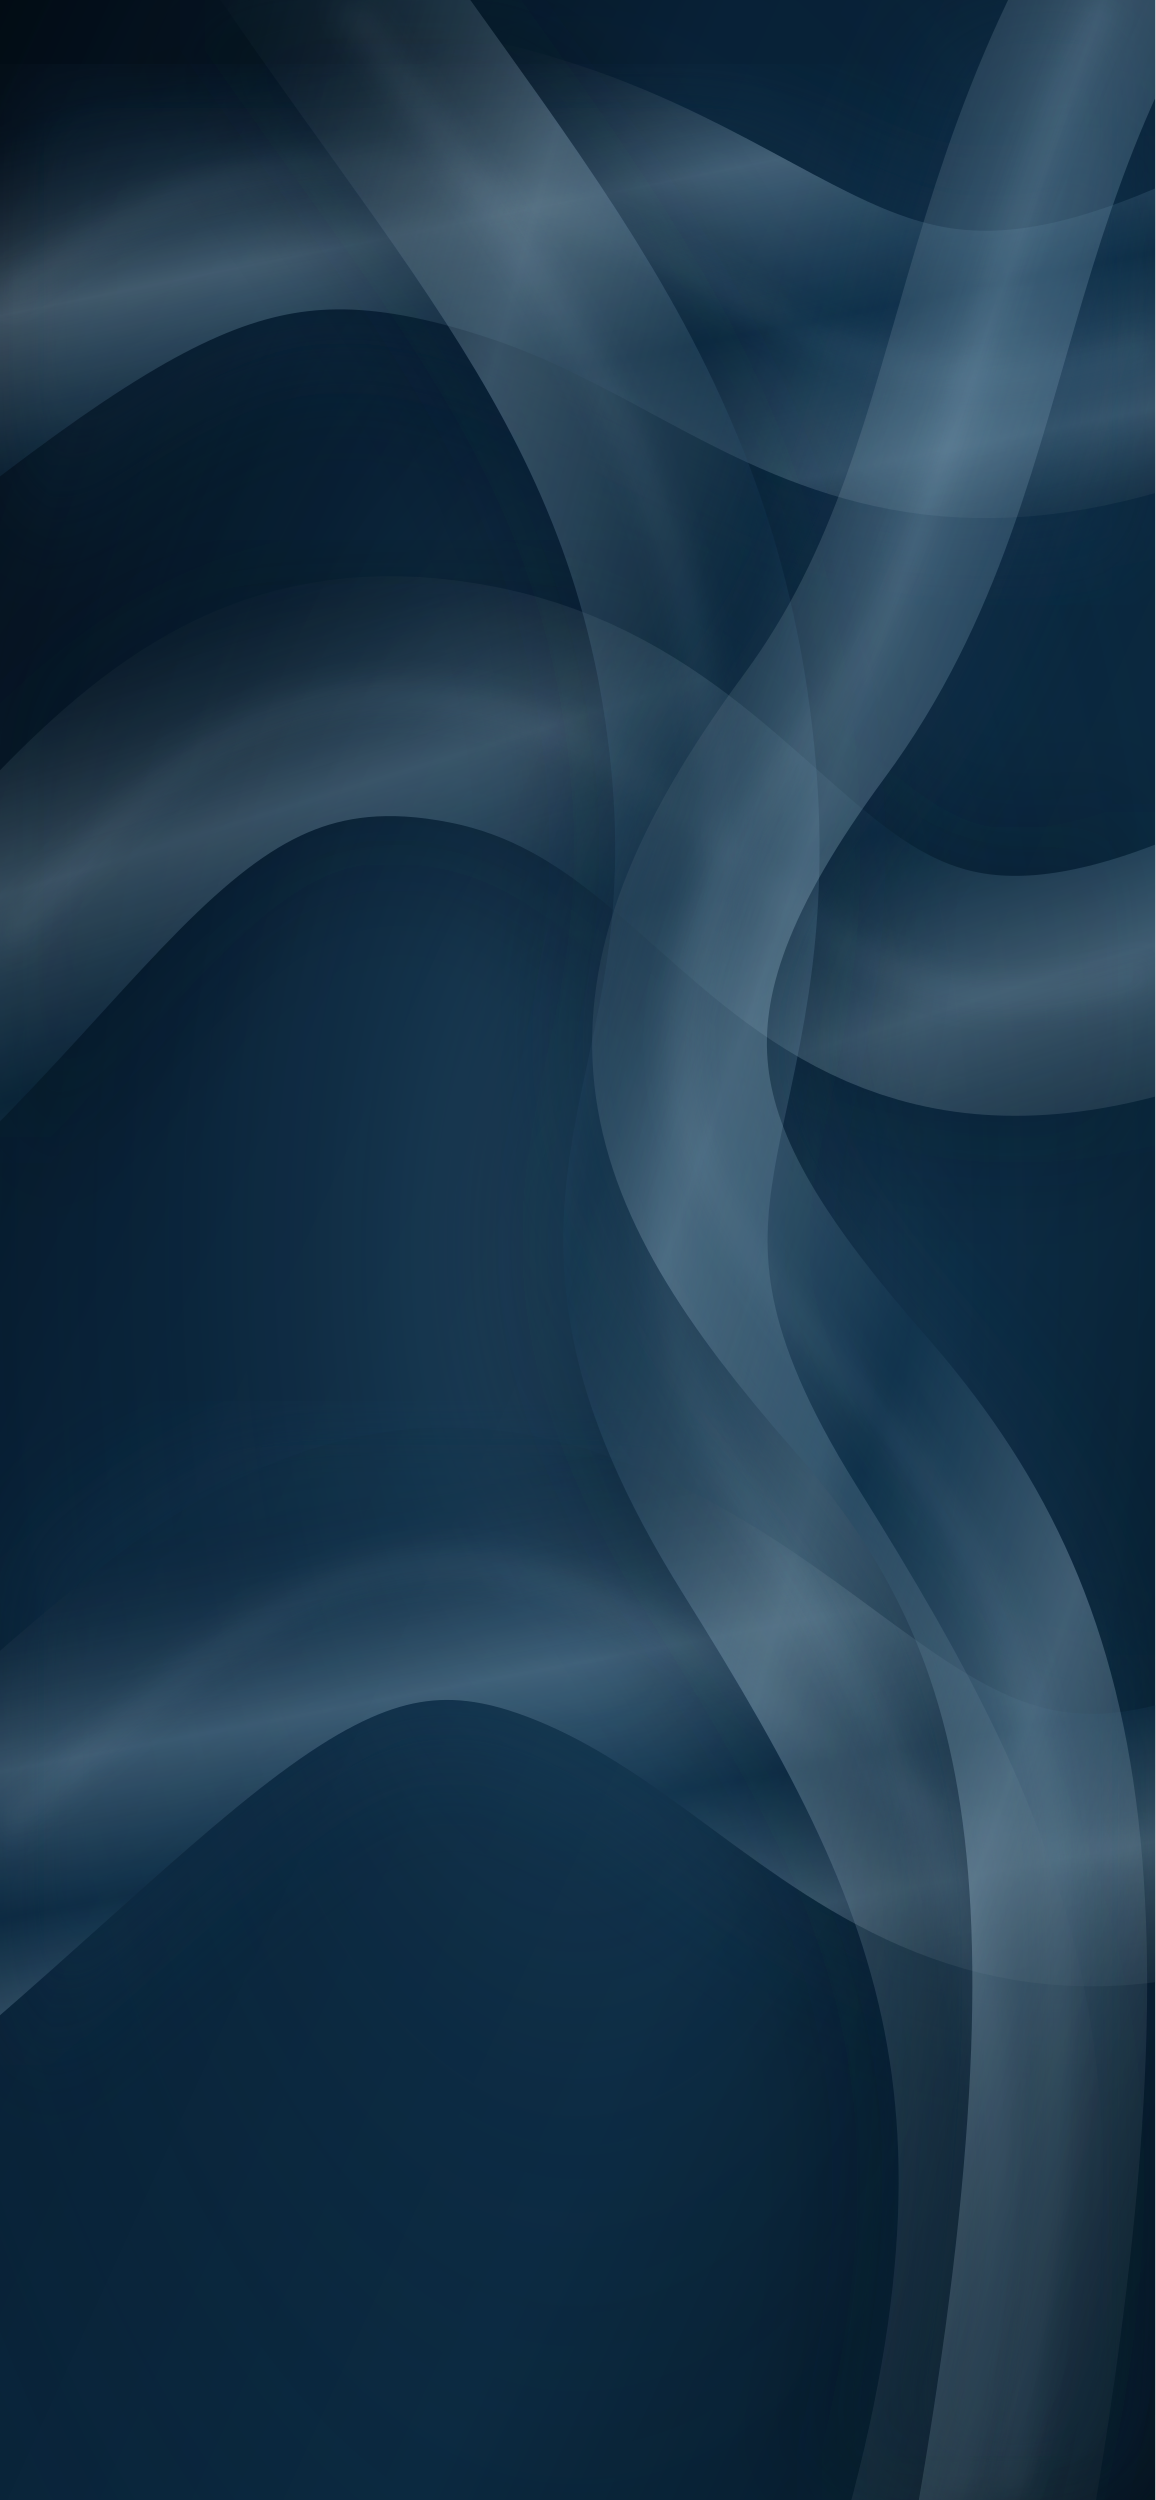
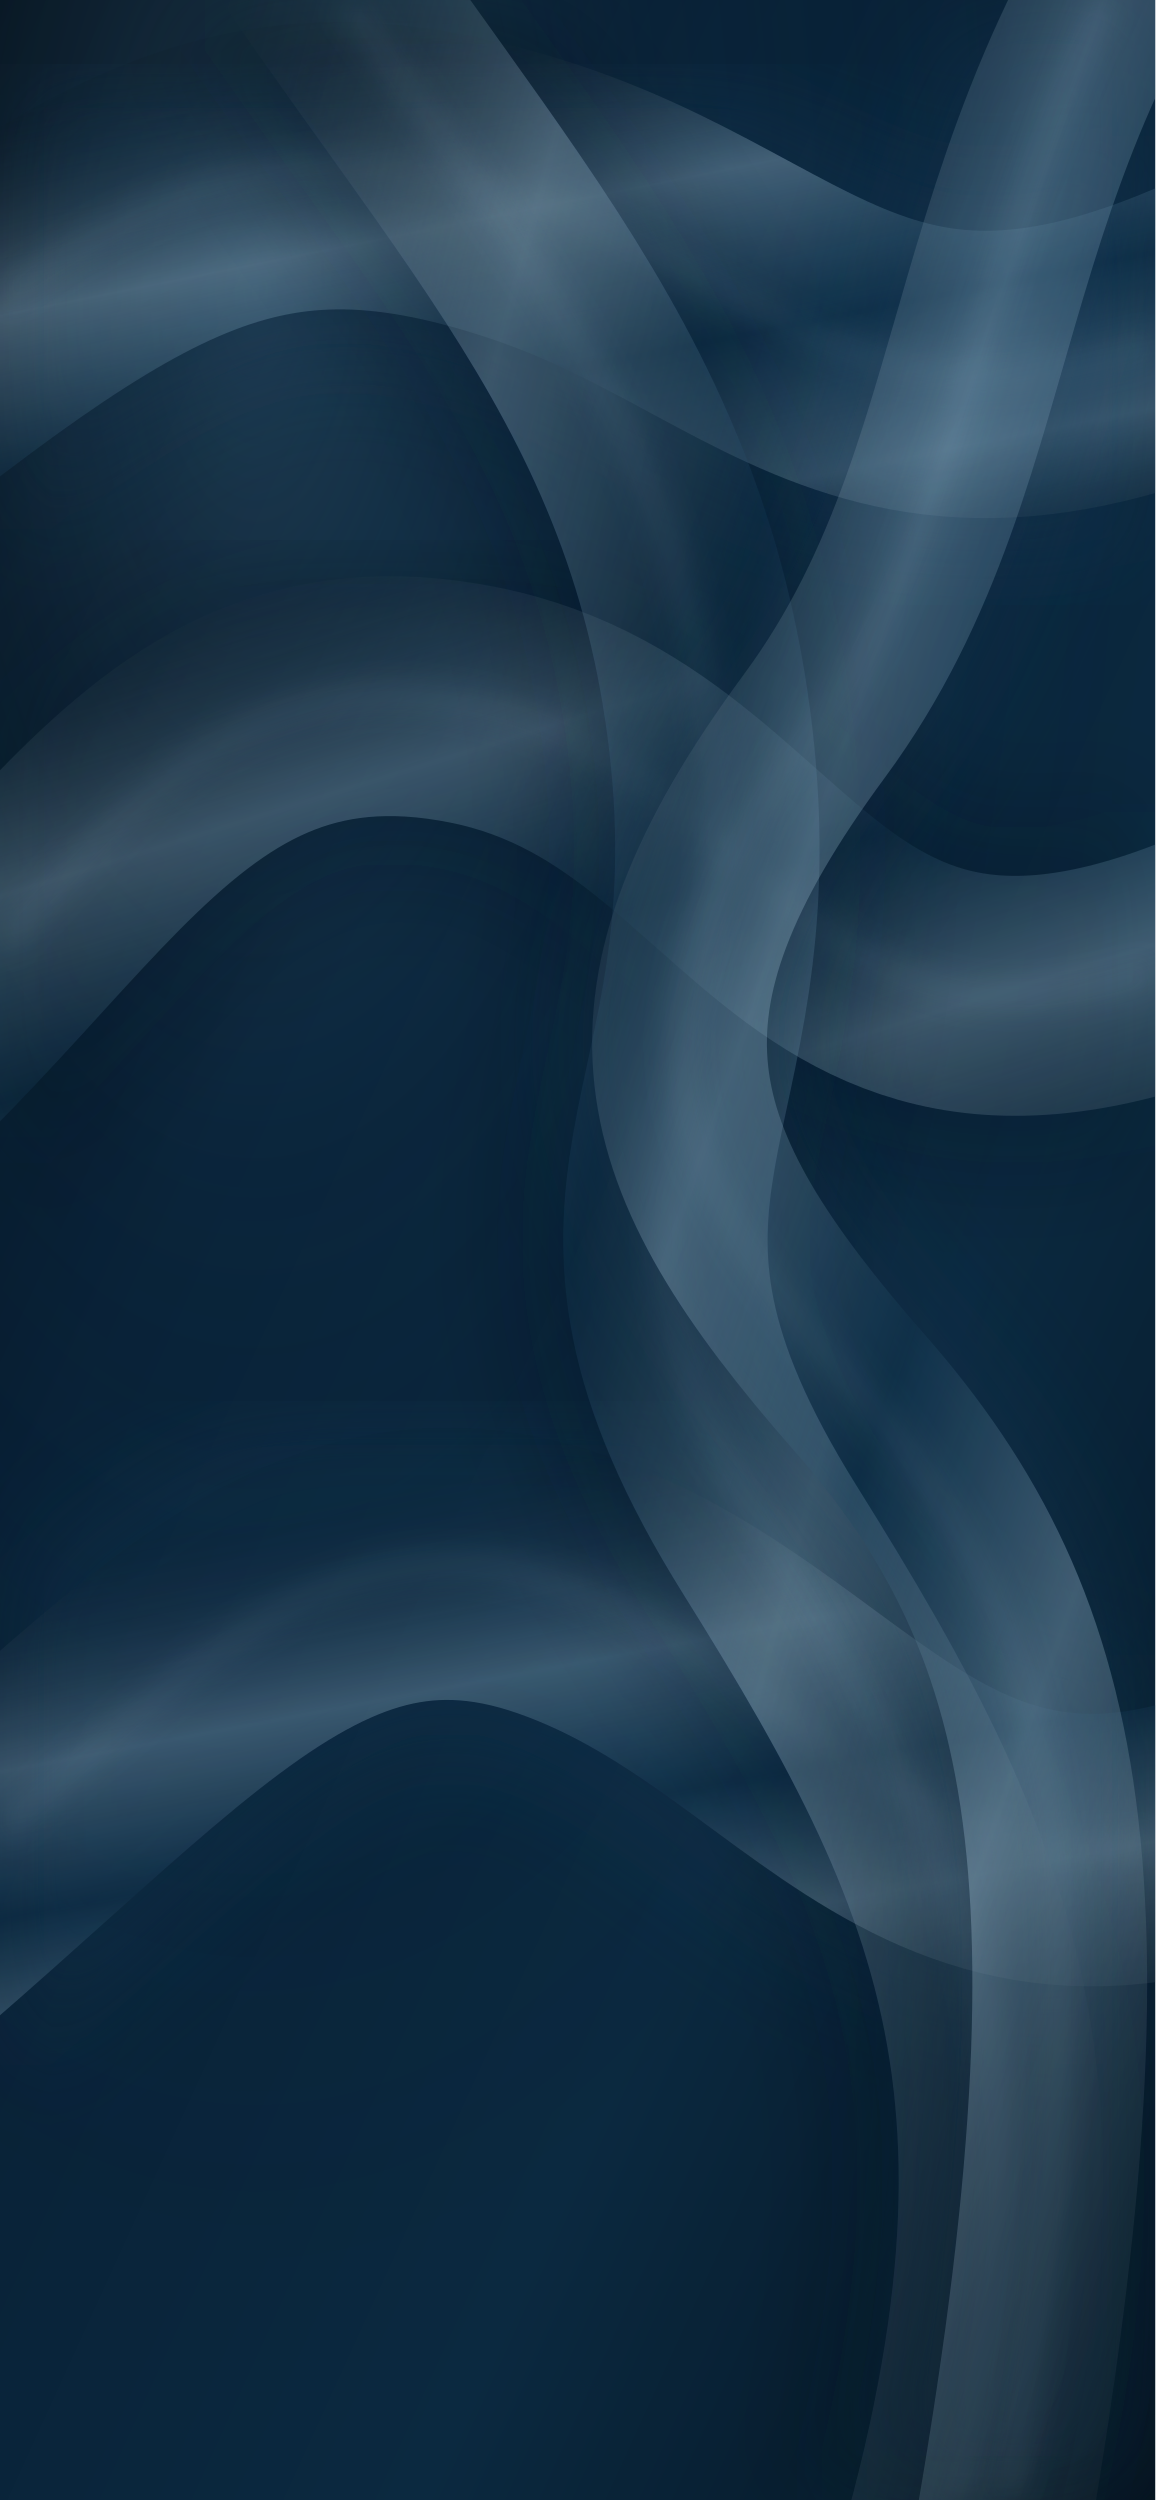
<svg xmlns="http://www.w3.org/2000/svg" viewBox="0 0 390 844" preserveAspectRatio="xMidYMid slice">
  <defs>
    <linearGradient id="base" x1="0" y1="0" x2="1" y2="1">
      <stop offset="0" stop-color="#020b14" />
      <stop offset=".32" stop-color="#092238" />
      <stop offset=".68" stop-color="#0c2b43" />
      <stop offset="1" stop-color="#041521" />
    </linearGradient>
-     <radialGradient id="glow" cx="22% 12%" r="80%">
+     <radialGradient id="glow" cx="22%" cy="12%" r="80%">
      <stop offset="0" stop-color="#74b7df" stop-opacity="0.24" />
      <stop offset=".45" stop-color="#16415e" stop-opacity="0.13" />
      <stop offset="1" stop-color="#020b14" stop-opacity="0" />
    </radialGradient>
    <linearGradient id="fold0" x1="0" y1="0" x2="1" y2="1">
      <stop stop-color="#020b14" stop-opacity=".1" />
      <stop offset=".3" stop-color="#c3e5fa" stop-opacity="0.52" />
      <stop offset=".55" stop-color="#16415e" stop-opacity="0.42" />
      <stop offset=".78" stop-color="#c3e5fa" stop-opacity="0.42" />
      <stop offset="1" stop-color="#020b14" stop-opacity=".2" />
    </linearGradient>
    <linearGradient id="fold0" x1="0.2" y1="0" x2="0.8" y2="1">
      <stop offset="0" stop-color="#020b14" stop-opacity="0.08" />
      <stop offset=".28" stop-color="#c3e5fa" stop-opacity="0.44" />
      <stop offset=".48" stop-color="#16415e" stop-opacity="0.4" />
      <stop offset=".67" stop-color="#c3e5fa" stop-opacity="0.5" />
      <stop offset="1" stop-color="#020b14" stop-opacity="0.26" />
    </linearGradient>
    <linearGradient id="fold1" x1="0" y1="0" x2="1" y2="1">
      <stop offset="0" stop-color="#020b14" stop-opacity="0.08" />
      <stop offset=".28" stop-color="#c3e5fa" stop-opacity="0.44" />
      <stop offset=".48" stop-color="#16415e" stop-opacity="0.4" />
      <stop offset=".67" stop-color="#c3e5fa" stop-opacity="0.5" />
      <stop offset="1" stop-color="#020b14" stop-opacity="0.26" />
    </linearGradient>
    <linearGradient id="fold2" x1="0.2" y1="0" x2="0.8" y2="1">
      <stop offset="0" stop-color="#020b14" stop-opacity="0.08" />
      <stop offset=".28" stop-color="#c3e5fa" stop-opacity="0.44" />
      <stop offset=".48" stop-color="#16415e" stop-opacity="0.4" />
      <stop offset=".67" stop-color="#c3e5fa" stop-opacity="0.5" />
      <stop offset="1" stop-color="#020b14" stop-opacity="0.26" />
    </linearGradient>
    <linearGradient id="fold3" x1="0" y1="0" x2="1" y2="1">
      <stop offset="0" stop-color="#020b14" stop-opacity="0.08" />
      <stop offset=".28" stop-color="#c3e5fa" stop-opacity="0.44" />
      <stop offset=".48" stop-color="#16415e" stop-opacity="0.4" />
      <stop offset=".67" stop-color="#c3e5fa" stop-opacity="0.5" />
      <stop offset="1" stop-color="#020b14" stop-opacity="0.26" />
    </linearGradient>
    <linearGradient id="fold4" x1="0.2" y1="0" x2="0.8" y2="1">
      <stop offset="0" stop-color="#020b14" stop-opacity="0.08" />
      <stop offset=".28" stop-color="#c3e5fa" stop-opacity="0.44" />
      <stop offset=".48" stop-color="#16415e" stop-opacity="0.4" />
      <stop offset=".67" stop-color="#c3e5fa" stop-opacity="0.5" />
      <stop offset="1" stop-color="#020b14" stop-opacity="0.26" />
    </linearGradient>
    <filter id="blur" x="-30%" y="-30%" width="160%" height="160%">
      <feGaussianBlur stdDeviation="18" />
    </filter>
    <filter id="soft" x="-30%" y="-30%" width="160%" height="160%">
      <feGaussianBlur stdDeviation="5" />
    </filter>
  </defs>
  <rect width="100%" height="100%" fill="url(#base)" />
  <rect width="100%" height="100%" fill="url(#glow)" />
  <g>
    <path d="M-90 170 C35 70 80 35 180 68 S305 180 480 70" fill="none" stroke="#16415e" stroke-width="135" stroke-linecap="round" opacity="0.26" filter="url(#blur)" />
    <path d="M-90 170 C35 70 80 35 180 68 S305 180 480 70" fill="none" stroke="url(#fold0)" stroke-width="97" stroke-linecap="round" opacity="0.62" />
    <path d="M-90 170 C35 70 80 35 180 68 S305 180 480 70" fill="none" stroke="#c3e5fa" stroke-width="4" stroke-linecap="round" opacity="0.16" filter="url(#soft)" />
    <path d="M-100 410 C20 330 45 215 160 238 S270 410 470 290" fill="none" stroke="#020b14" stroke-width="112" stroke-linecap="round" opacity="0.22" filter="url(#blur)" />
    <path d="M-100 410 C20 330 45 215 160 238 S270 410 470 290" fill="none" stroke="url(#fold1)" stroke-width="81" stroke-linecap="round" opacity="0.62" />
    <path d="M-100 410 C20 330 45 215 160 238 S270 410 470 290" fill="none" stroke="#c3e5fa" stroke-width="4" stroke-linecap="round" opacity="0.16" filter="url(#soft)" />
    <path d="M-110 710 C40 600 90 500 190 535 S320 680 470 590" fill="none" stroke="#16415e" stroke-width="128" stroke-linecap="round" opacity="0.24" filter="url(#blur)" />
    <path d="M-110 710 C40 600 90 500 190 535 S320 680 470 590" fill="none" stroke="url(#fold2)" stroke-width="92" stroke-linecap="round" opacity="0.62" />
    <path d="M-110 710 C40 600 90 500 190 535 S320 680 470 590" fill="none" stroke="#c3e5fa" stroke-width="4" stroke-linecap="round" opacity="0.16" filter="url(#soft)" />
    <path d="M70 -70 C150 60 225 120 240 250 S185 400 260 520 S370 720 300 920" fill="none" stroke="#020b14" stroke-width="96" stroke-linecap="round" opacity="0.3" filter="url(#blur)" />
    <path d="M70 -70 C150 60 225 120 240 250 S185 400 260 520 S370 720 300 920" fill="none" stroke="url(#fold3)" stroke-width="69" stroke-linecap="round" opacity="0.62" />
    <path d="M70 -70 C150 60 225 120 240 250 S185 400 260 520 S370 720 300 920" fill="none" stroke="#c3e5fa" stroke-width="4" stroke-linecap="round" opacity="0.16" filter="url(#soft)" />
    <path d="M430 -80 C320 40 345 150 275 245 S220 390 290 470 S380 640 330 900" fill="none" stroke="#16415e" stroke-width="82" stroke-linecap="round" opacity="0.24" filter="url(#blur)" />
    <path d="M430 -80 C320 40 345 150 275 245 S220 390 290 470 S380 640 330 900" fill="none" stroke="url(#fold4)" stroke-width="59" stroke-linecap="round" opacity="0.62" />
    <path d="M430 -80 C320 40 345 150 275 245 S220 390 290 470 S380 640 330 900" fill="none" stroke="#c3e5fa" stroke-width="4" stroke-linecap="round" opacity="0.16" filter="url(#soft)" />
  </g>
  <rect width="100%" height="100%" fill="#03101c" opacity="0.08" />
</svg>
